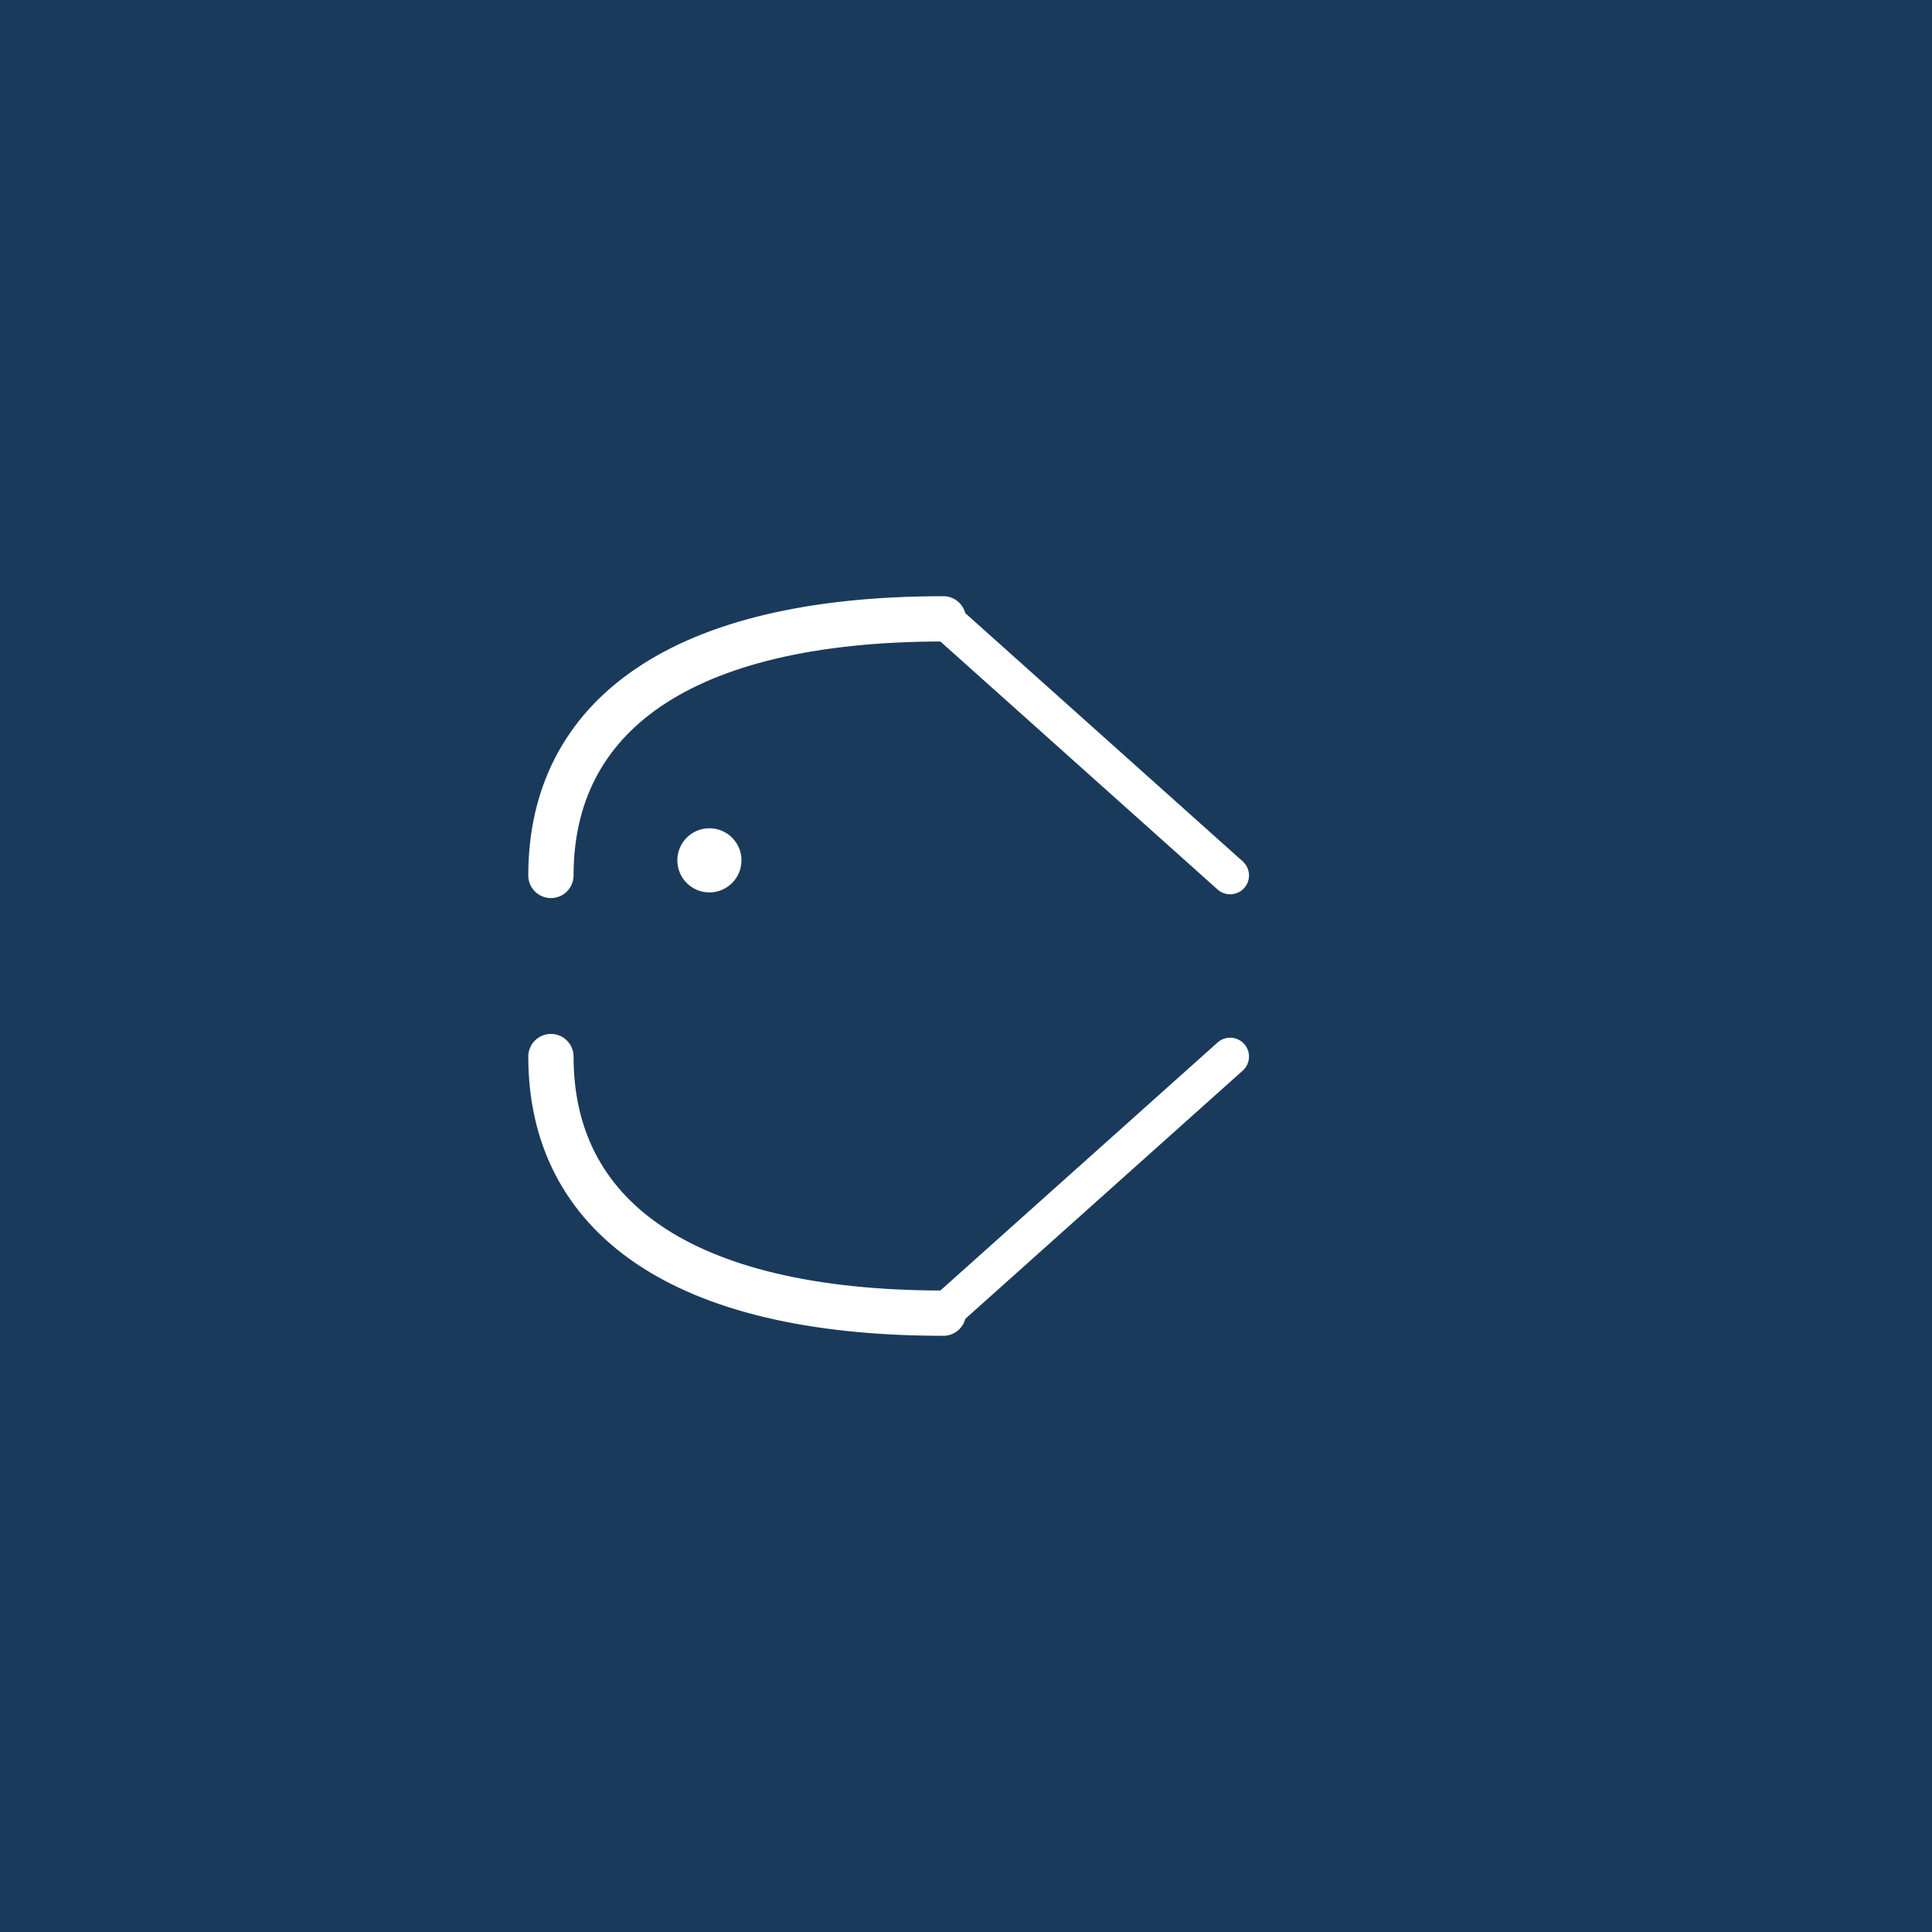
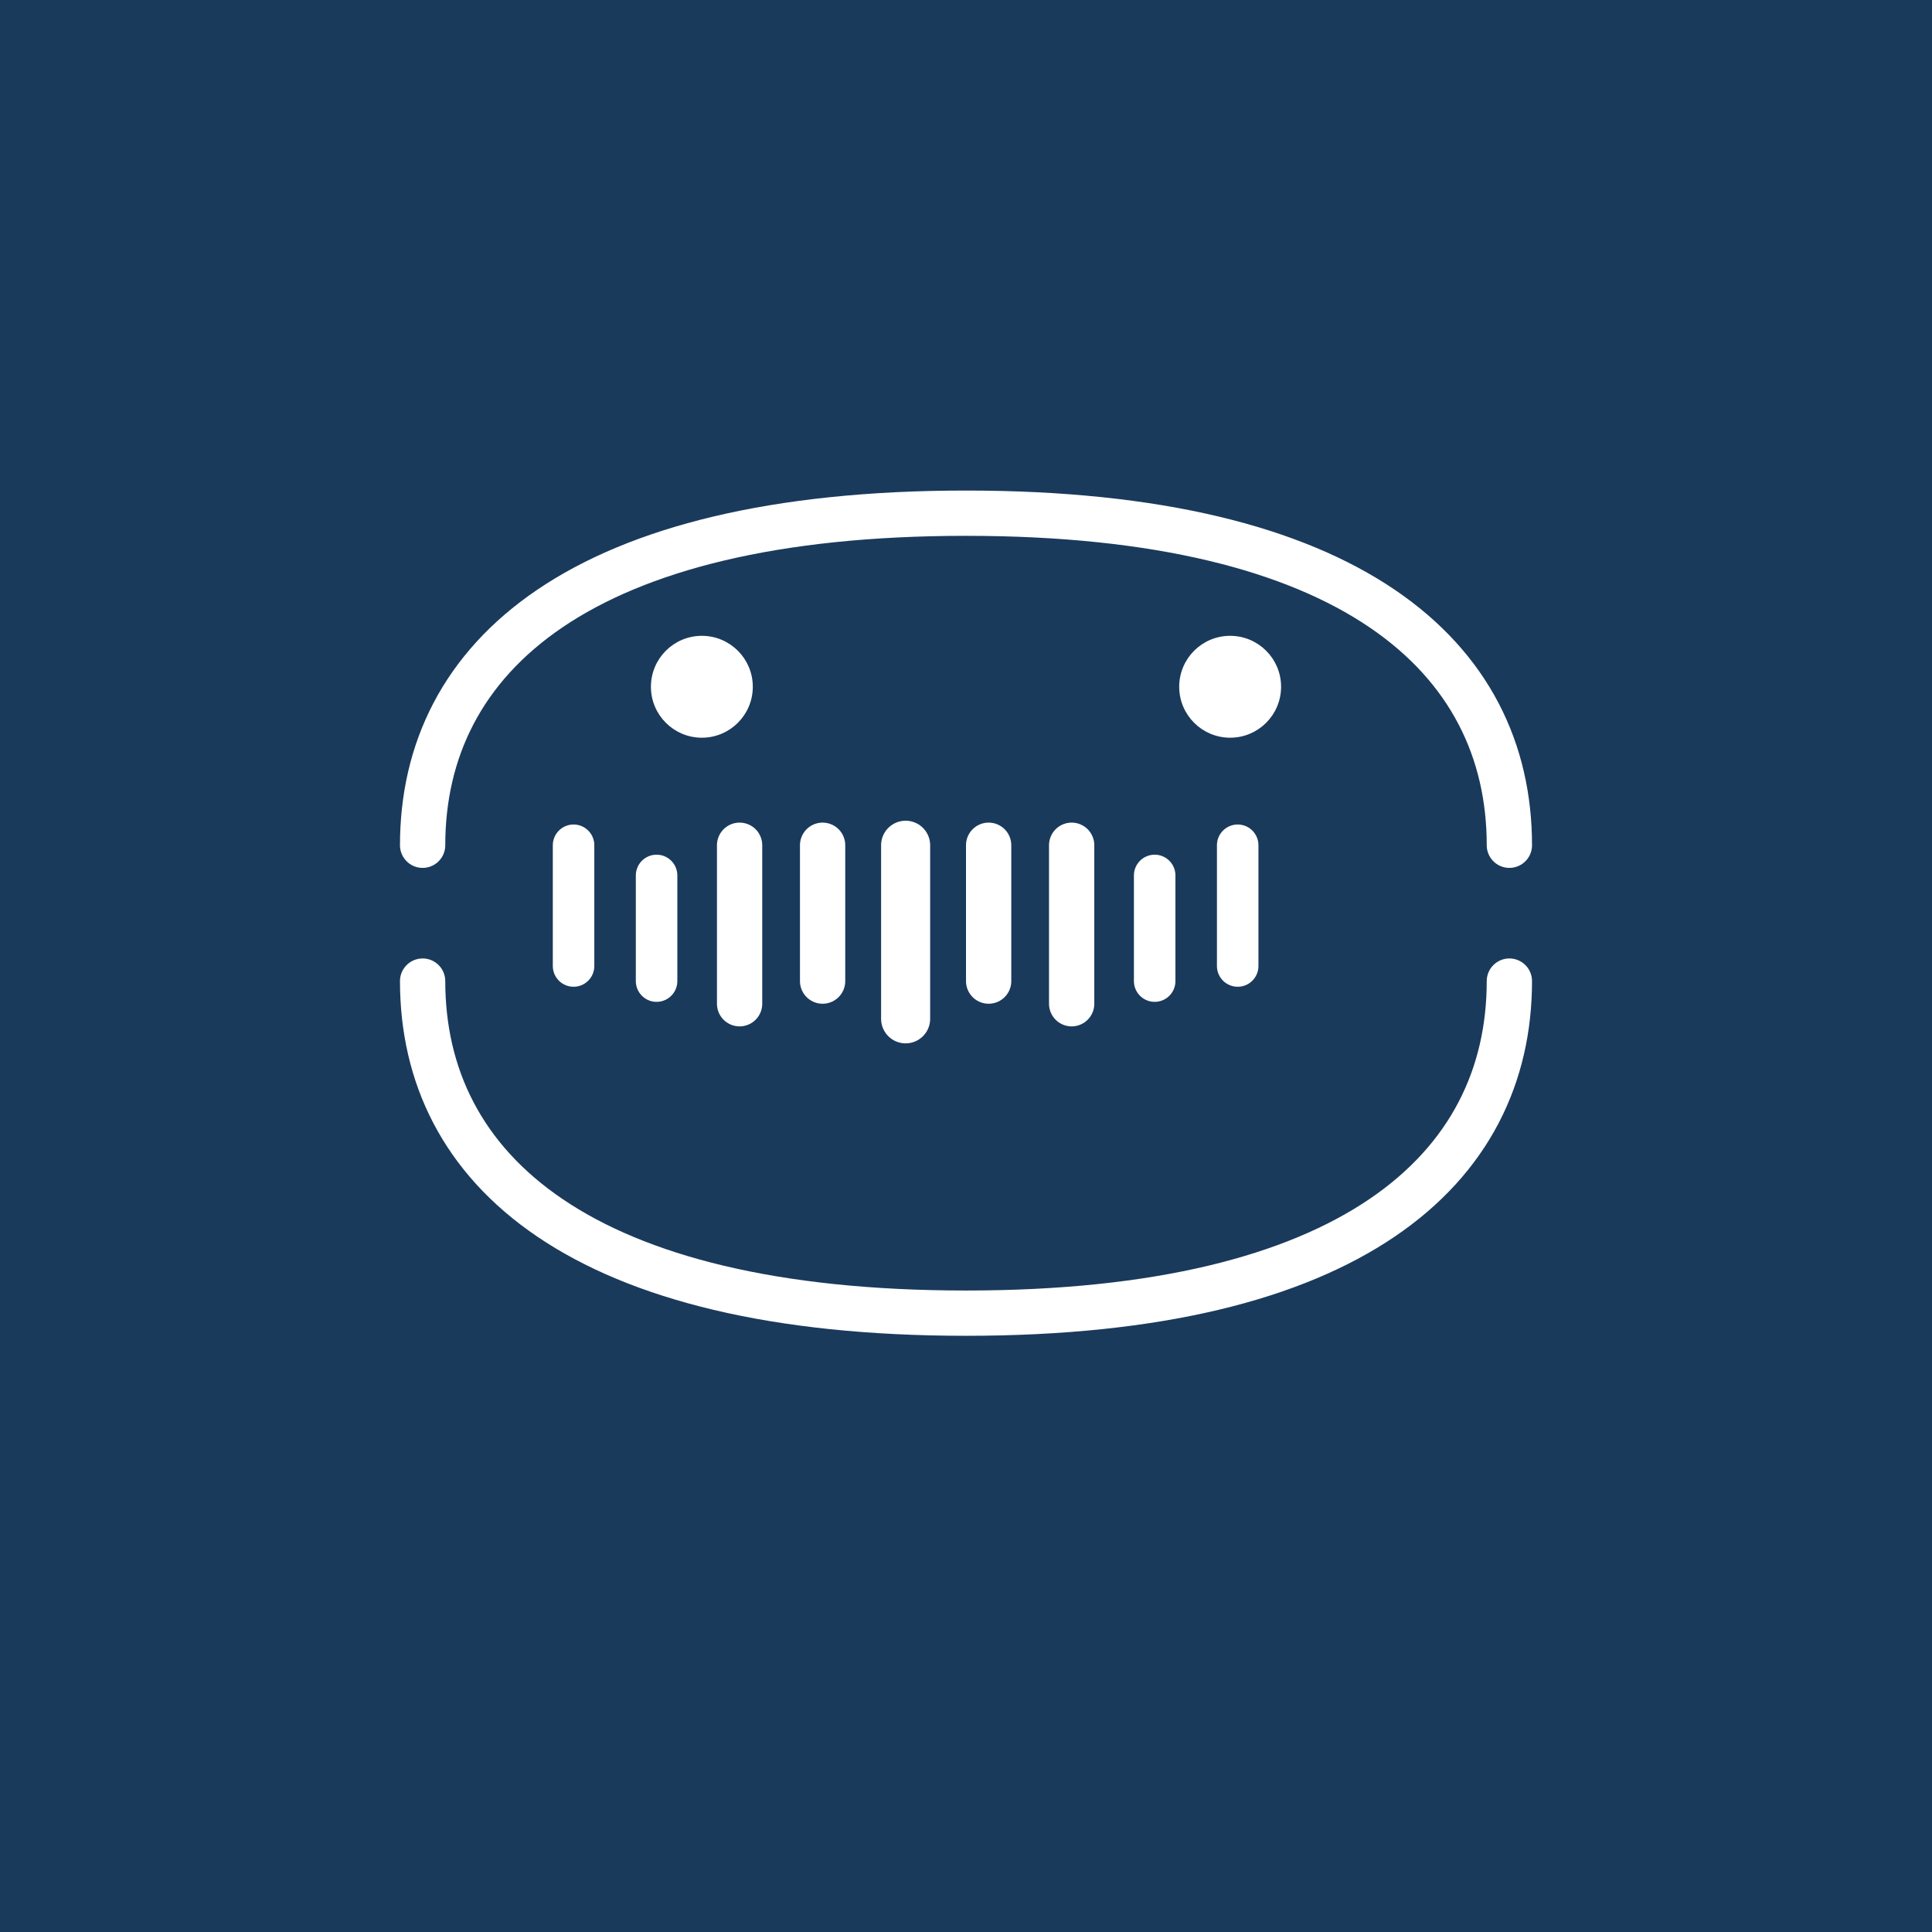
<svg xmlns="http://www.w3.org/2000/svg" viewBox="0 0 512 512" width="512" height="512">
  <rect width="512" height="512" fill="#1A3A5C" />
-   <g transform="translate(130, 152)" stroke="#FFFFFF" fill="none">
-     <path d="M16 80C16 38 50 12 120 12" stroke-width="12" stroke-linecap="round" />
-     <path d="M16 128C16 170 50 196 120 196" stroke-width="12" stroke-linecap="round" />
-     <path d="M120 12l76 68" stroke-width="10" stroke-linecap="round" />
-     <path d="M120 196l76-68" stroke-width="10" stroke-linecap="round" />
-     <circle cx="58" cy="76" r="8" fill="#FFFFFF" />
+   <g transform="translate(88, 116)" stroke="#FFFFFF" fill="none">
+     <path d="M24 108C24 58 66 20 168 20s144 38 144 88" stroke-width="12" stroke-linecap="round" />
+     <path d="M64 108v32" stroke-width="11" stroke-linecap="round" />
+     <path d="M108 108v42" stroke-width="12" stroke-linecap="round" />
+     <path d="M152 108v46" stroke-width="13" stroke-linecap="round" />
+     <path d="M196 108v42" stroke-width="12" stroke-linecap="round" />
+     <path d="M240 108v32" stroke-width="11" stroke-linecap="round" />
+     <path d="M24 144C24 194 66 232 168 232s144-38 144-88" stroke-width="12" stroke-linecap="round" />
+     <path d="M86 144v-28" stroke-width="11" stroke-linecap="round" />
+     <path d="M130 144v-36" stroke-width="12" stroke-linecap="round" />
+     <path d="M174 144v-36" stroke-width="12" stroke-linecap="round" />
+     <path d="M218 144v-28" stroke-width="11" stroke-linecap="round" />
+     <circle cx="98" cy="66" r="13" fill="#FFFFFF" />
+     <circle cx="238" cy="66" r="13" fill="#FFFFFF" />
  </g>
</svg>
